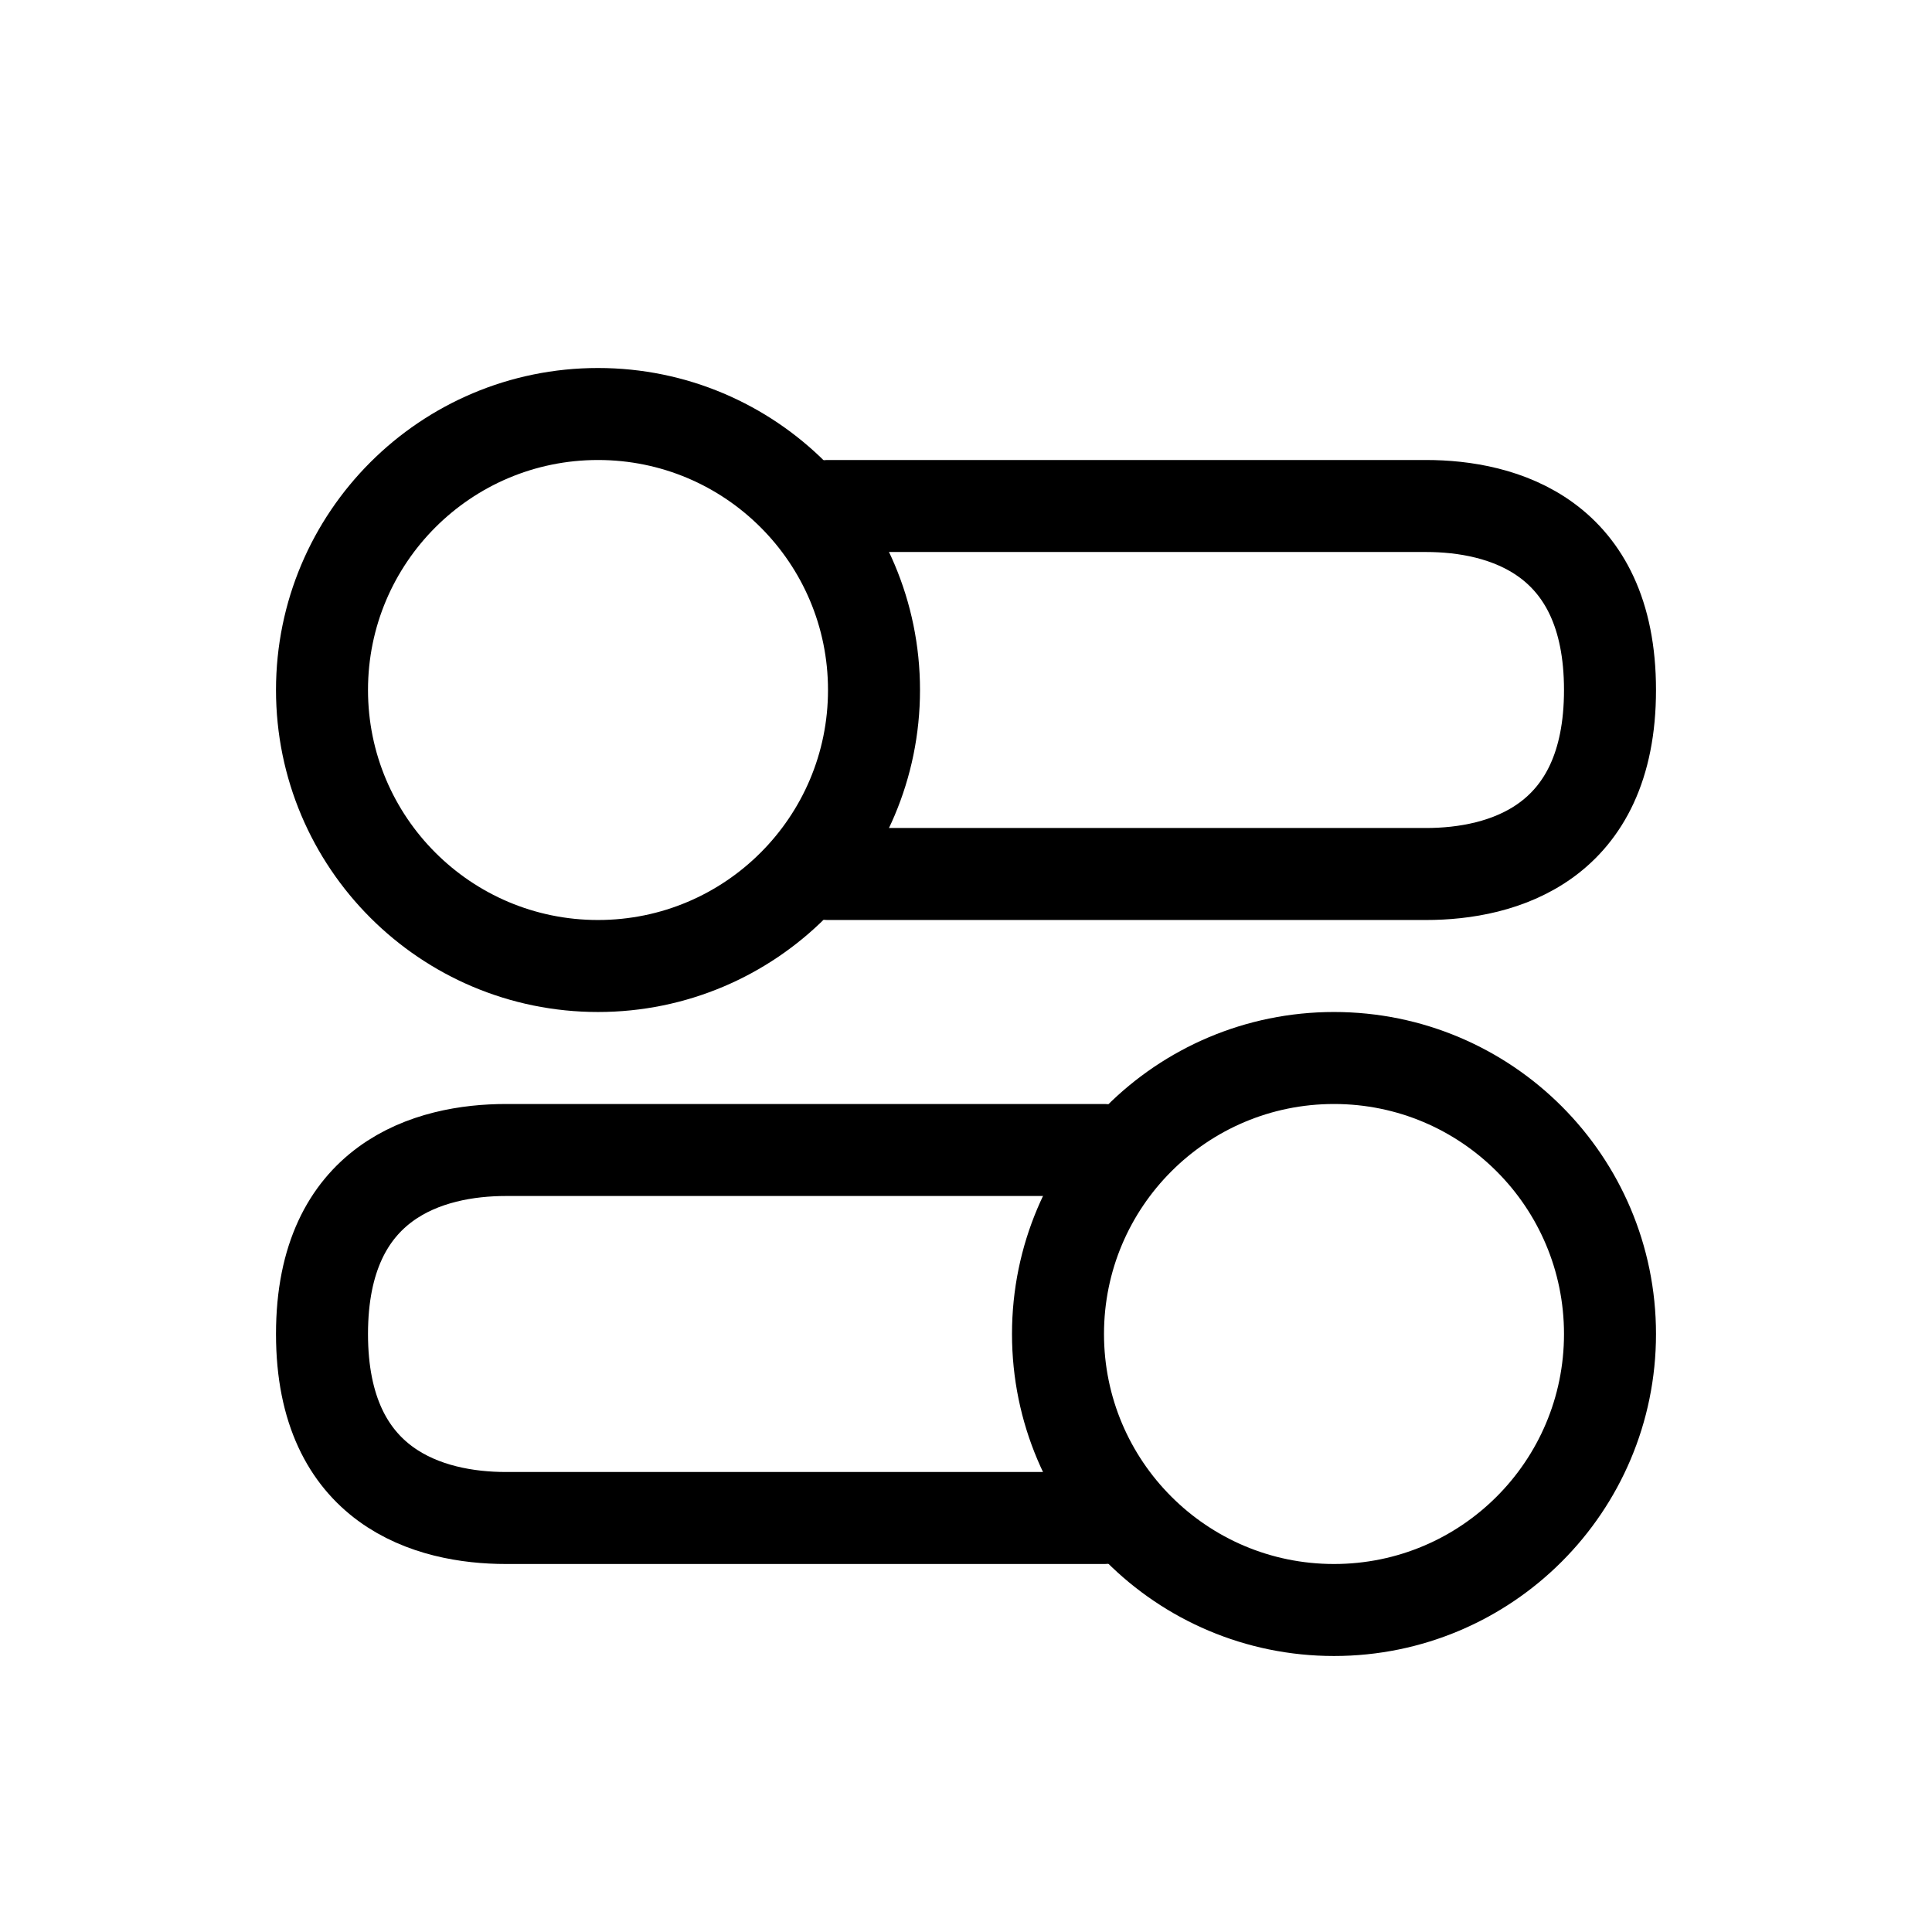
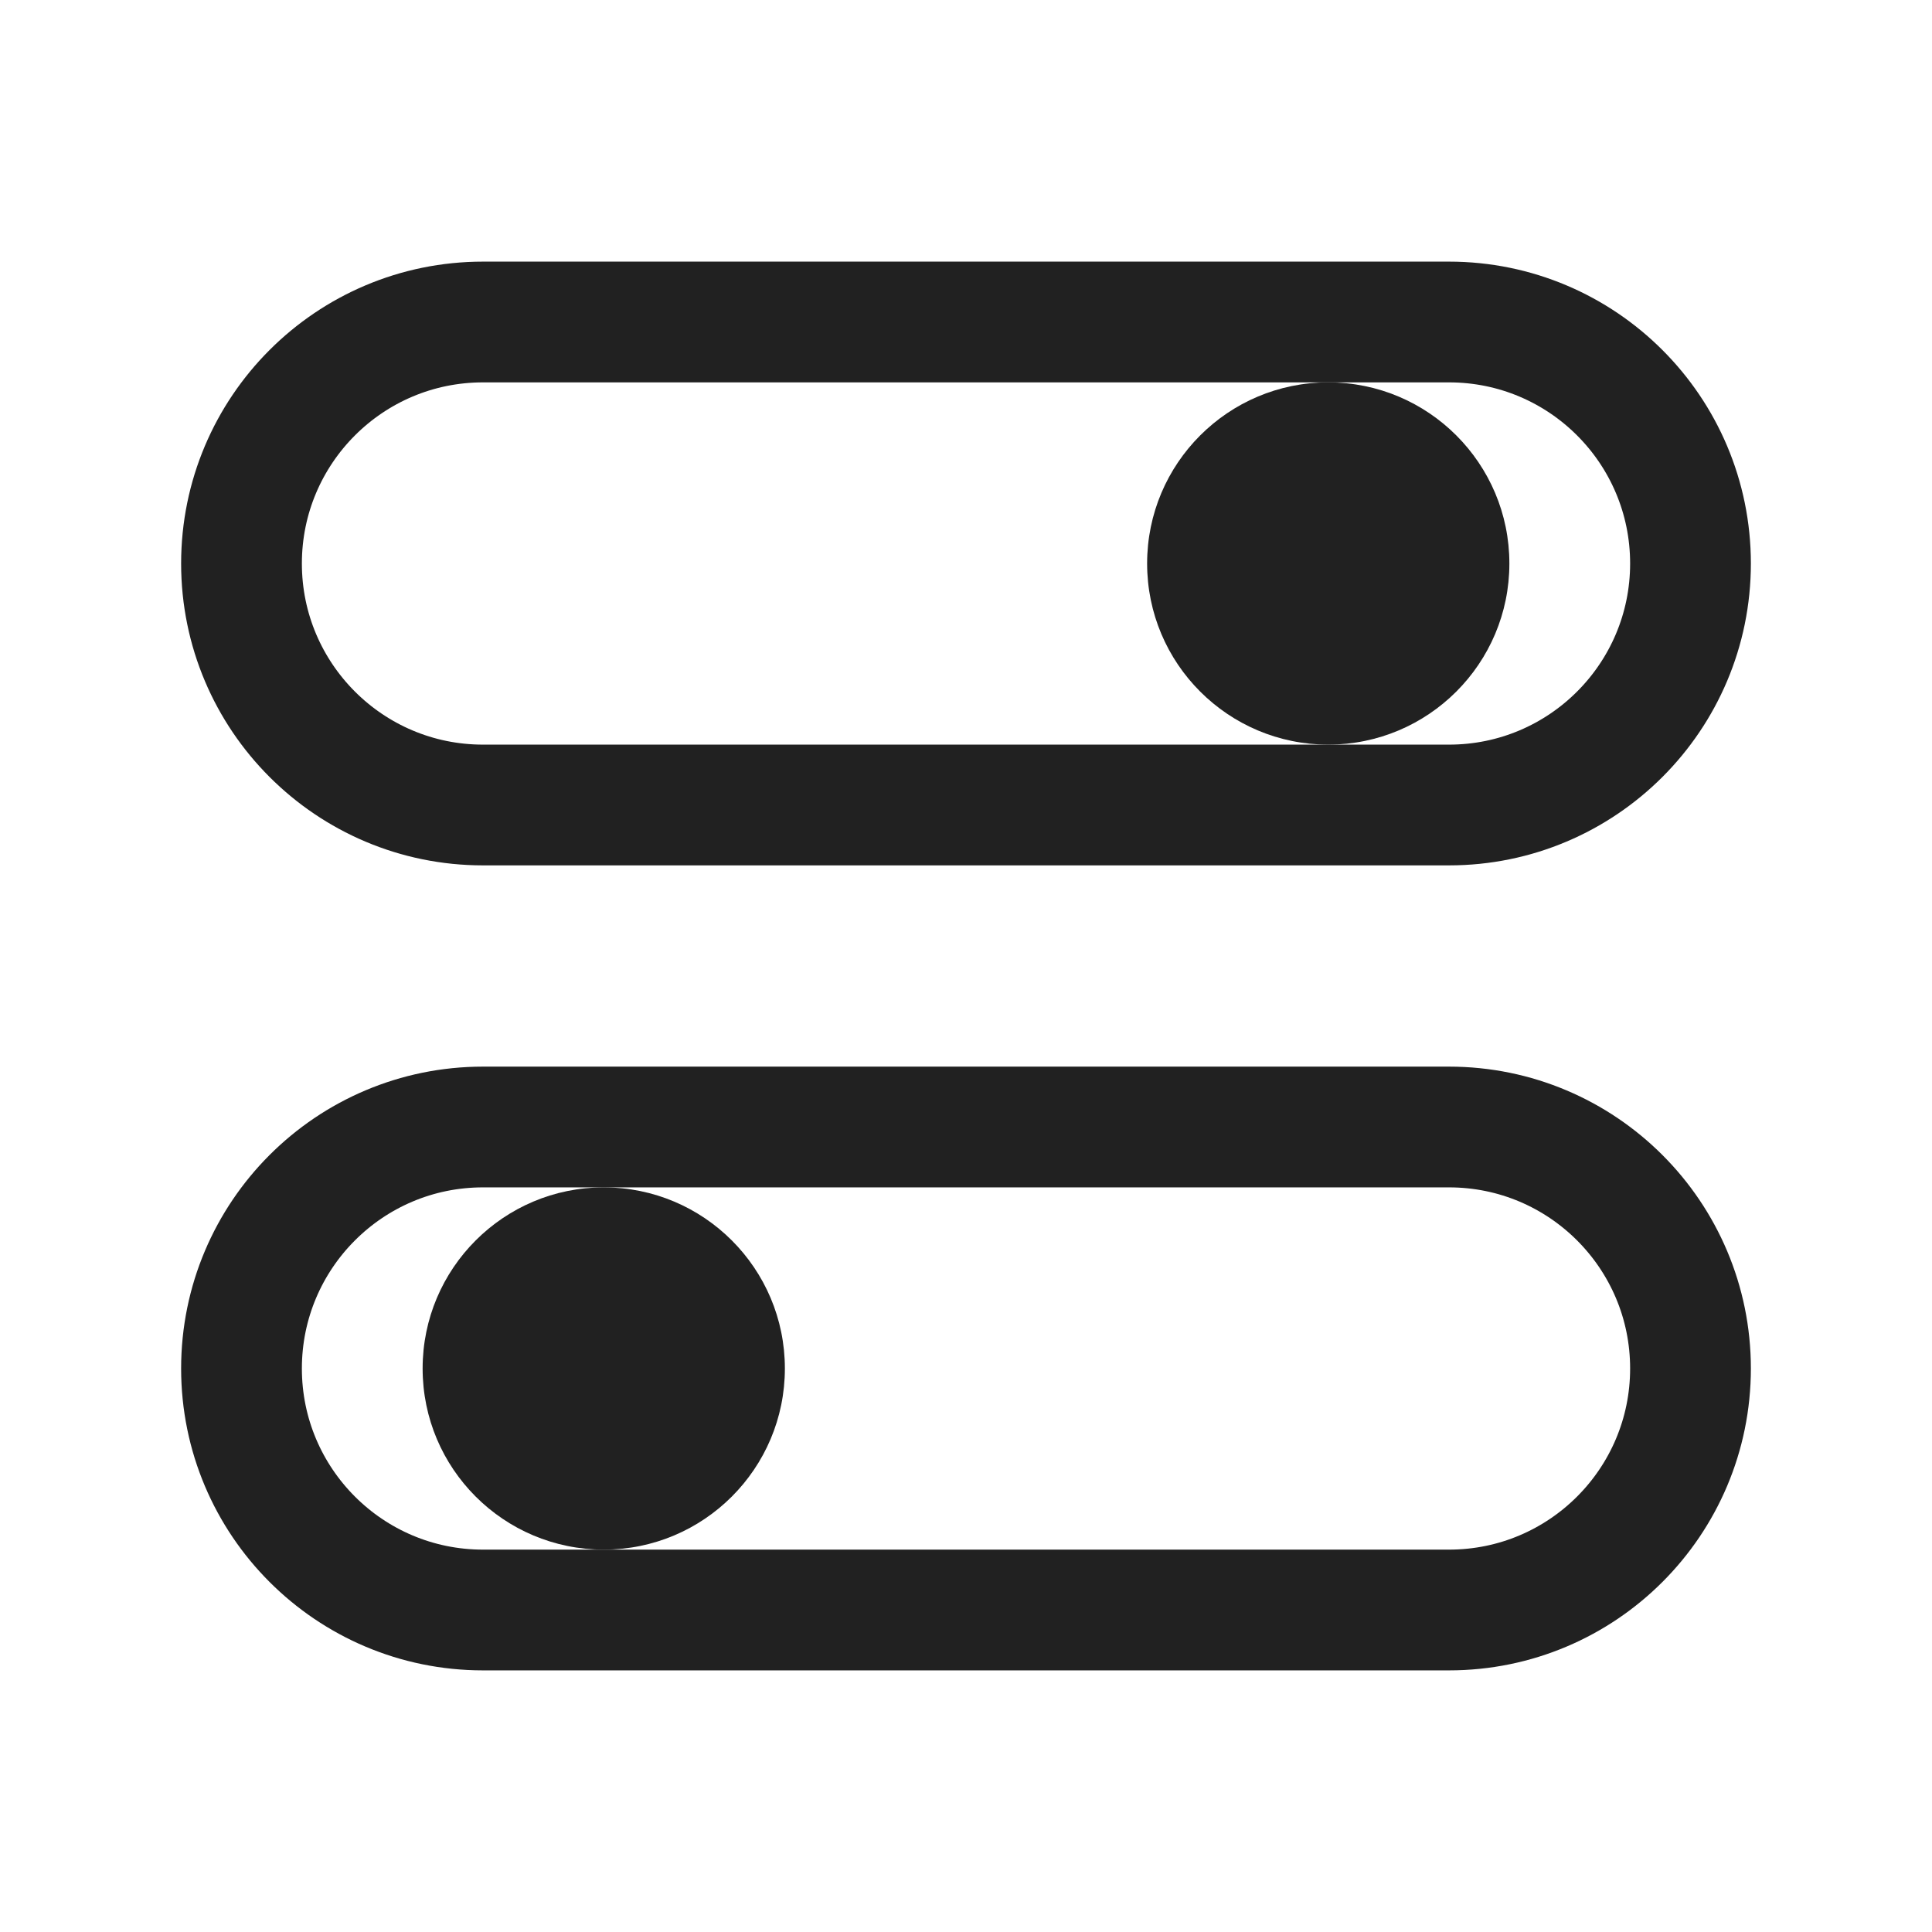
- <svg xmlns="http://www.w3.org/2000/svg" width="800px" height="800px" viewBox="0 0 21 21">
-   <g fill="none" fill-rule="evenodd" stroke="#000000" stroke-linecap="round" stroke-linejoin="round" transform="translate(3 4)">
-     <circle cx="3.5" cy="3.5" r="3" />
-     <path d="m6 1.5h6.5c.828 0 2 .325 2 2s-1.172 2-2 2h-6.5m5.5 8c-1.657 0-3-1.343-3-3 0-1.657 1.343-3 3-3 1.657 0 3 1.343 3 3 0 1.657-1.343 3-3 3z" />
-     <path d="m9 8.5h-6.5c-.828 0-2 .325-2 2s1.172 2 2 2h6.5" />
-   </g>
+ <svg xmlns="http://www.w3.org/2000/svg" width="24" height="24" viewBox="0 0 24 24" fill="none">
+   <rect x="3" y="4" width="18" height="6" rx="3" stroke="#212121" stroke-width="1.5" />
+   <circle cx="16.5" cy="7" r="2.25" fill="#212121" />
+   <rect x="3" y="14" width="18" height="6" rx="3" stroke="#212121" stroke-width="1.5" />
+   <circle cx="7.5" cy="17" r="2.25" fill="#212121" />
</svg>
